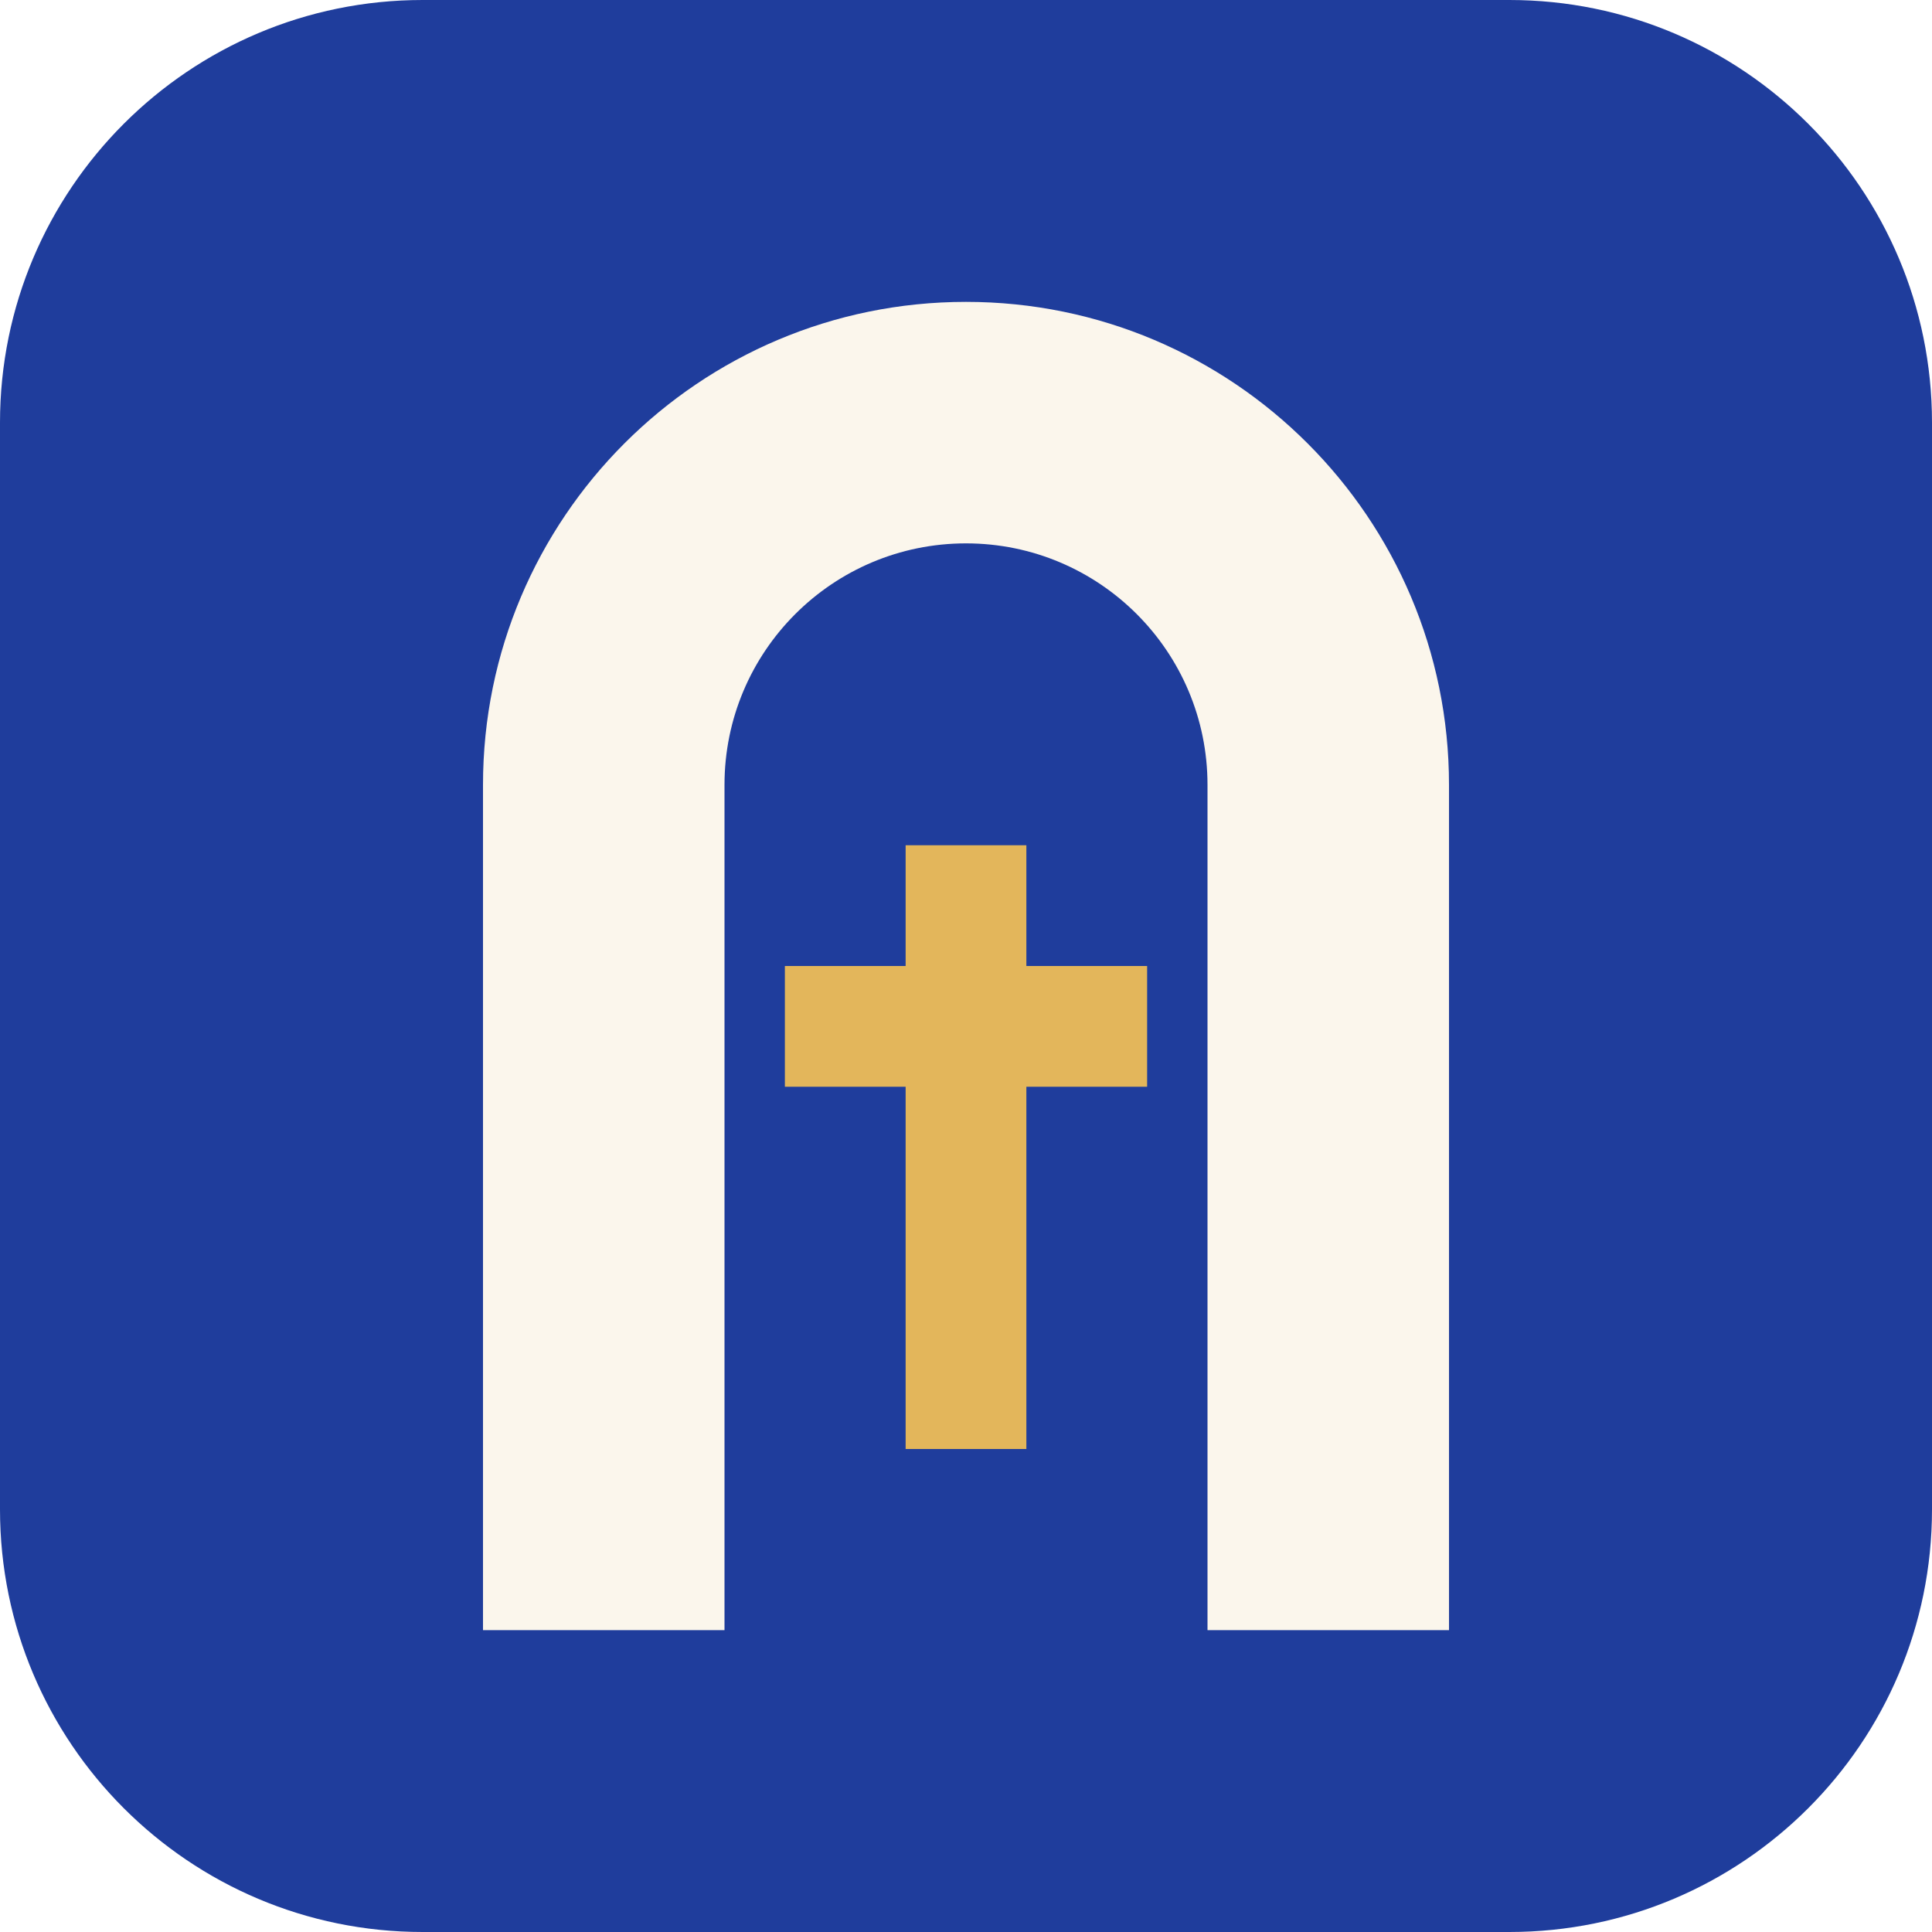
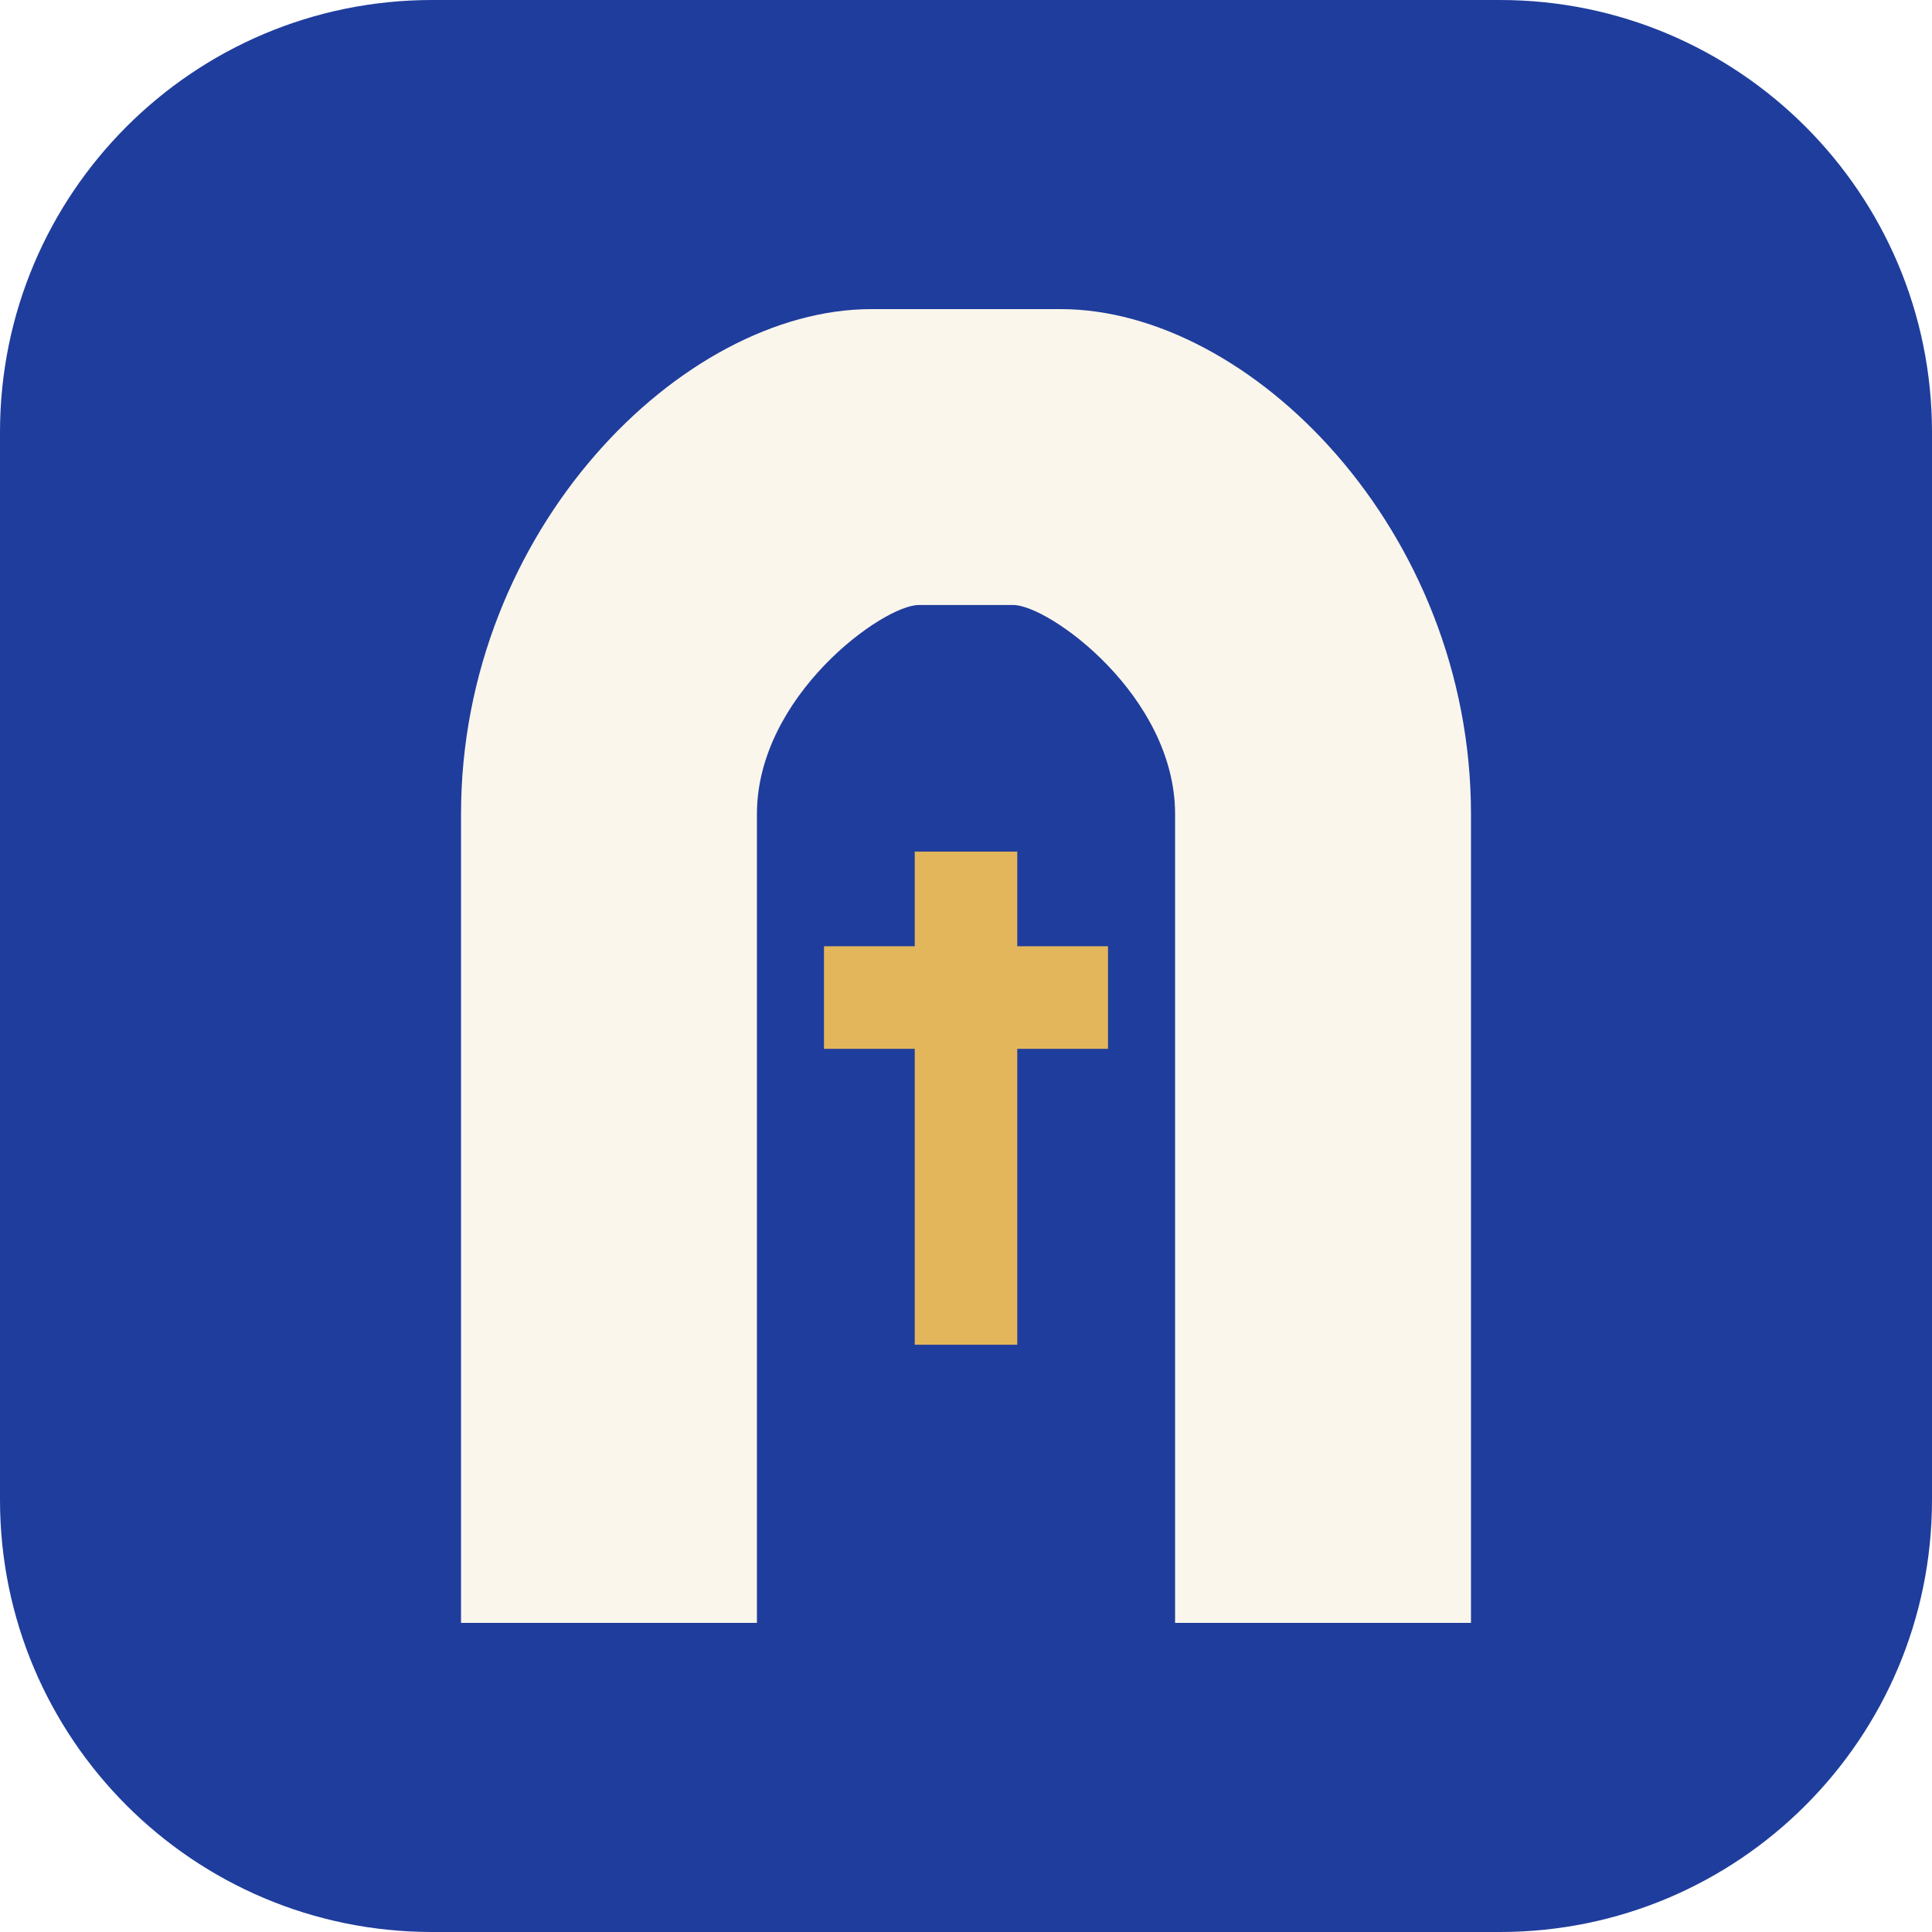
<svg xmlns="http://www.w3.org/2000/svg" viewBox="0 0 32 32" width="32" height="32">
-   <rect width="32" height="32" rx="7" fill="#1F3D9C" />
-   <path fill="#FBF6EC" d="M8 27V13A8 8 0 0 1 24 13V27H20V13A4 4 0 0 0 12 13V27Z" />
-   <path fill="#E3B65B" d="M15 14H17V16H19V18H17V24H15V18H13V16H15Z" />
+   <rect width="32" height="32" rx="7.158" fill="#1F3D9C" />
+   <path fill="#FBF6EC" d="M7.636 26.88V13.484C7.636 8.779 11.295 5.12 14.432 5.12H17.568C20.705 5.12 24.364 8.779 24.364 13.484V26.88H19.463V13.484C19.463 11.524 17.372 10.021 16.784 10.021H15.216C14.628 10.021 12.537 11.524 12.537 13.484V26.88Z" />
+   <path fill="#E3B65B" d="M15.151 14.105L16.849 14.105L16.849 15.673L18.352 15.673L18.352 17.372L16.849 17.372L16.849 22.273L15.151 22.273L15.151 17.372L13.648 17.372L13.648 15.673L15.151 15.673Z" />
</svg>
